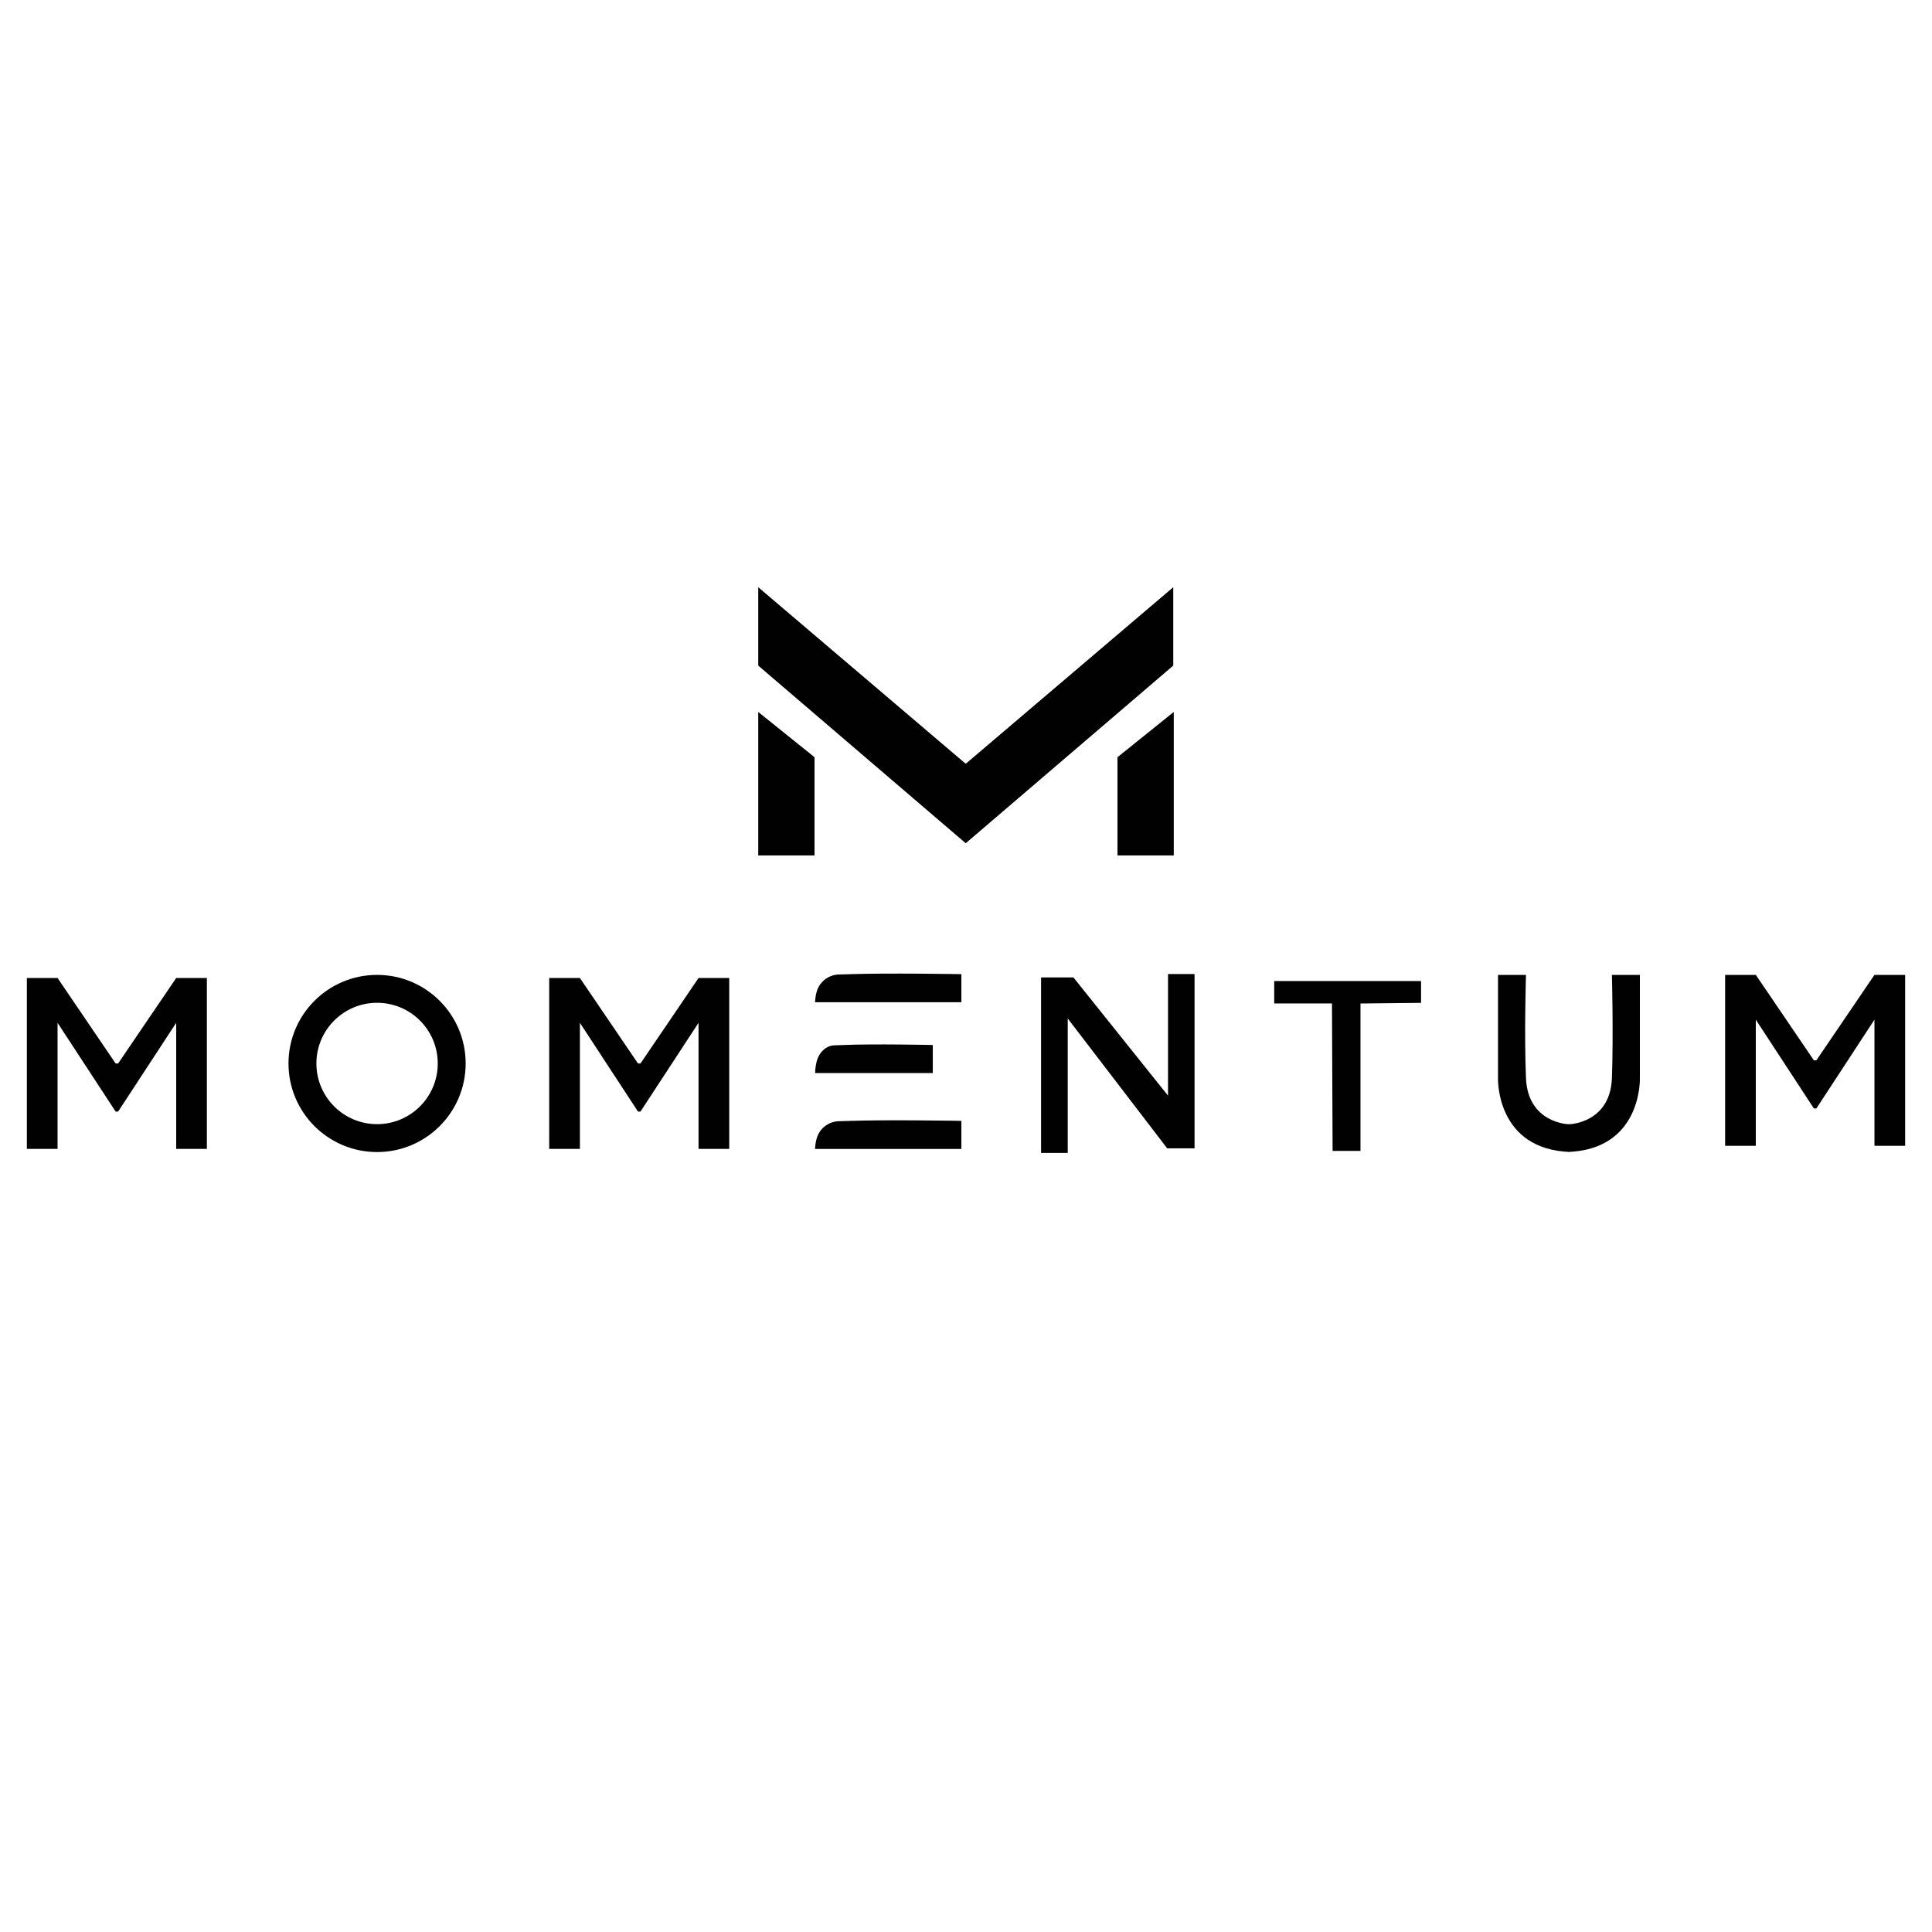
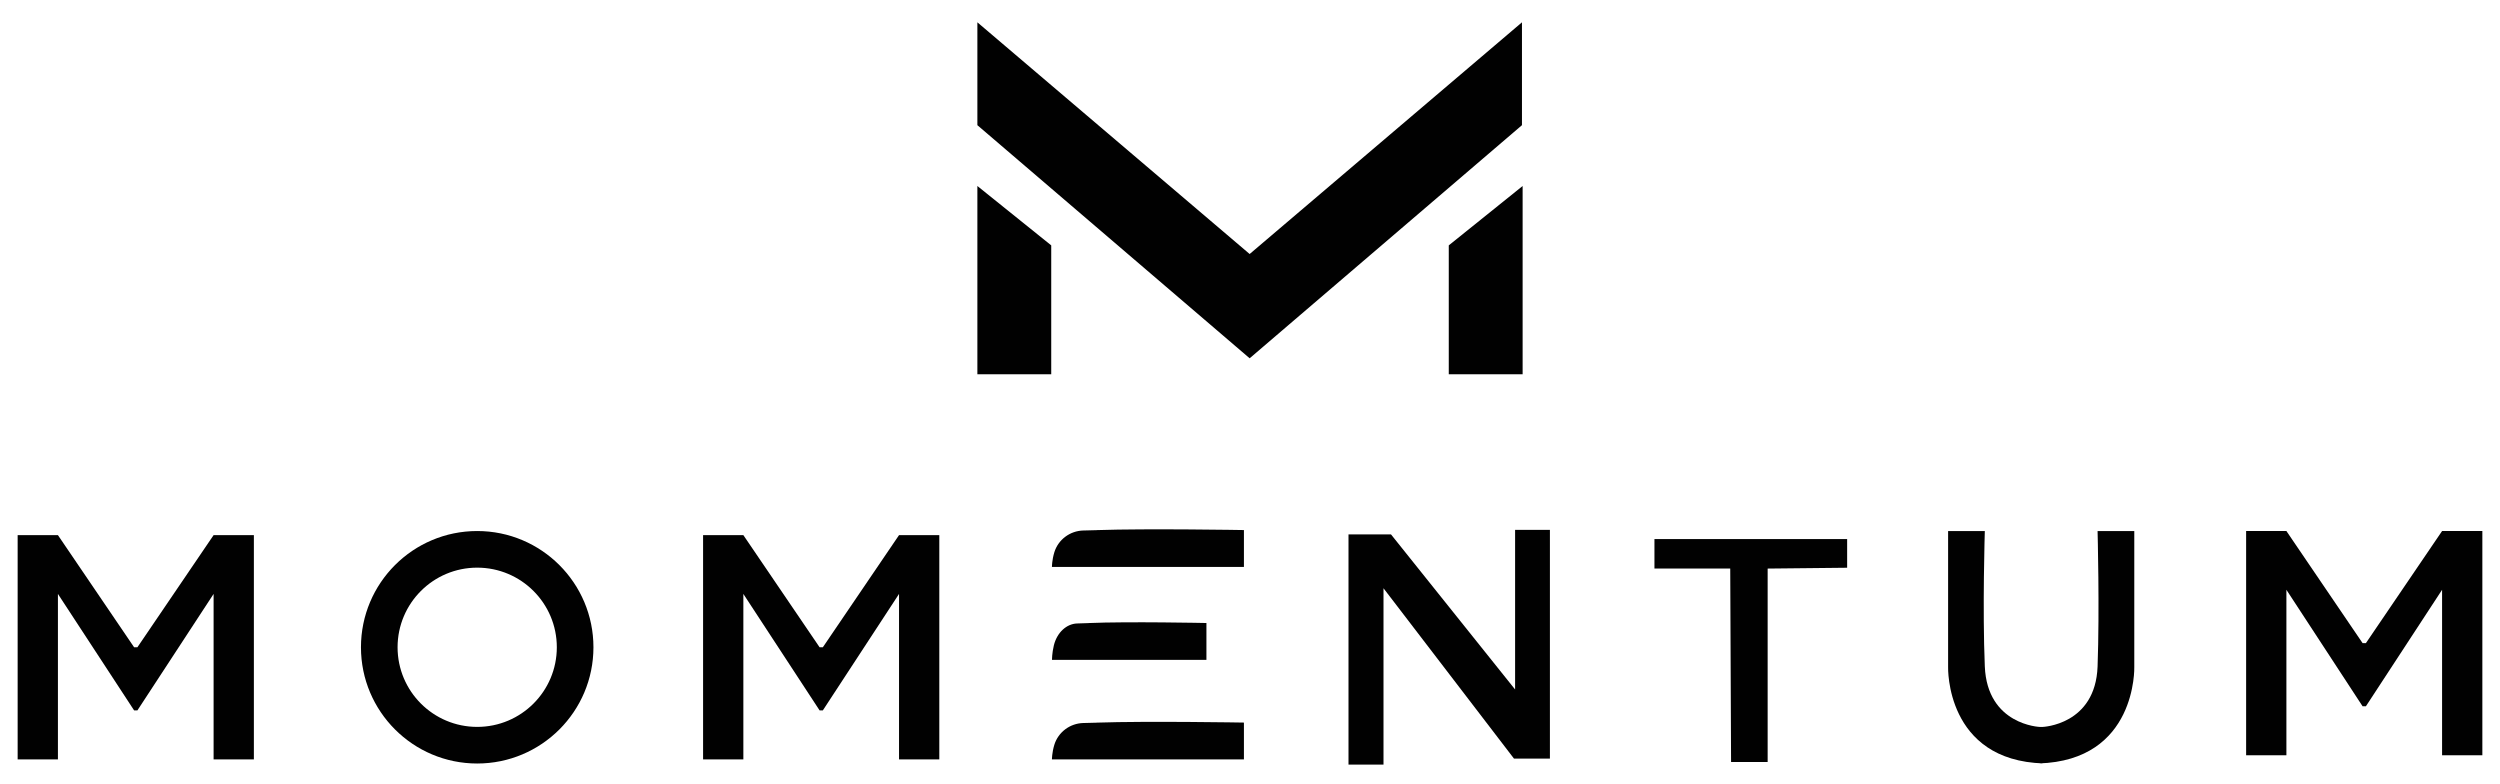
- <svg xmlns="http://www.w3.org/2000/svg" id="Layer_1" version="1.1" viewBox="0 0 576 576">
+ <svg xmlns="http://www.w3.org/2000/svg" id="Layer_1" version="1.1" viewBox="4 170 568 178">
  <defs>
    <style>
      .st0 {
        fill: #010101;
      }
    </style>
  </defs>
  <g>
    <polyline class="st0" points="35.22 317.06 52.53 291.58 61.68 291.58 61.68 342.53 52.53 342.53 52.53 304.94 35.22 331.4 34.47 331.4 17.16 304.94 17.16 342.53 8.01 342.53 8.01 291.58 17.16 291.58 34.47 317.06" />
    <path class="st0" d="M112.42,290.65c-14.59,0-26.41,11.83-26.41,26.41s11.83,26.41,26.41,26.41,26.41-11.83,26.41-26.41-11.83-26.41-26.41-26.41ZM112.42,335.15c-9.99,0-18.09-8.1-18.09-18.09s8.1-18.09,18.09-18.09,18.09,8.1,18.09,18.09-8.1,18.09-18.09,18.09Z" />
    <polyline class="st0" points="190.95 317.06 208.26 291.58 217.41 291.58 217.41 342.53 208.26 342.53 208.26 304.94 190.95 331.4 190.21 331.4 172.89 304.94 172.89 342.53 163.74 342.53 163.74 291.58 172.89 291.58 190.21 317.06" />
    <polyline class="st0" points="541.53 316.12 558.84 290.65 567.99 290.65 567.99 341.6 558.84 341.6 558.84 304 541.53 330.47 540.78 330.47 523.47 304 523.47 341.6 514.32 341.6 514.32 290.65 523.47 290.65 540.78 316.12" />
    <polygon class="st0" points="318.33 303.65 318.33 343.72 310.38 343.72 310.38 291.41 320.03 291.41 348.23 326.65 348.23 290.39 356.14 290.39 356.14 342.36 347.98 342.36 318.33 303.65" />
    <path class="st0" d="M397.29,343.12h8.32v-43.94l18.06-.19v-6.51h-43.78v6.69h17.22s.19,44.51.19,43.94Z" />
    <path class="st0" d="M467.17,343.45c22.37-.62,21.74-21.89,21.74-21.89v-30.9s-8.34,0-8.34,0c0,0,.47,17.79,0,30.77-.49,13.31-12.51,13.73-12.51,13.73h-.6s-11.95-.42-12.51-13.73c-.55-12.98,0-30.77,0-30.77h-8.34v30.9s-.63,21.27,21.74,21.89" />
    <g>
      <path class="st0" d="M253.26,290.44c11.5-.39,33.36-.01,33.36-.01v8.37s-43.62,0-43.62,0c0,0,0-1.54.54-3.31.89-2.9,3.57-4.89,6.6-4.96l3.12-.08Z" />
      <path class="st0" d="M253.26,334.18c11.5-.39,33.36-.01,33.36-.01v8.37s-43.62,0-43.62,0c0,0,0-1.54.54-3.31.89-2.9,3.57-4.89,6.6-4.96l3.12-.08Z" />
      <path class="st0" d="M251.26,311.56c9.25-.39,26.84-.01,26.84-.01v8.37s-35.09,0-35.09,0c0,0,0-1.54.43-3.31.72-2.9,2.87-4.89,5.31-4.96l2.51-.08Z" />
    </g>
  </g>
  <g>
    <polygon class="st0" points="242.84 225.75 242.84 255.04 226.06 255.04 226.06 212.26 242.84 225.75" />
    <polygon class="st0" points="333.16 225.75 333.16 255.04 349.94 255.04 349.94 212.26 333.16 225.75" />
    <polygon class="st0" points="287.9 251.42 349.79 198.44 349.79 175.07 287.9 227.73 287.94 227.73 226.06 175.07 226.06 198.44 287.94 251.42 287.9 251.42" />
  </g>
</svg>
